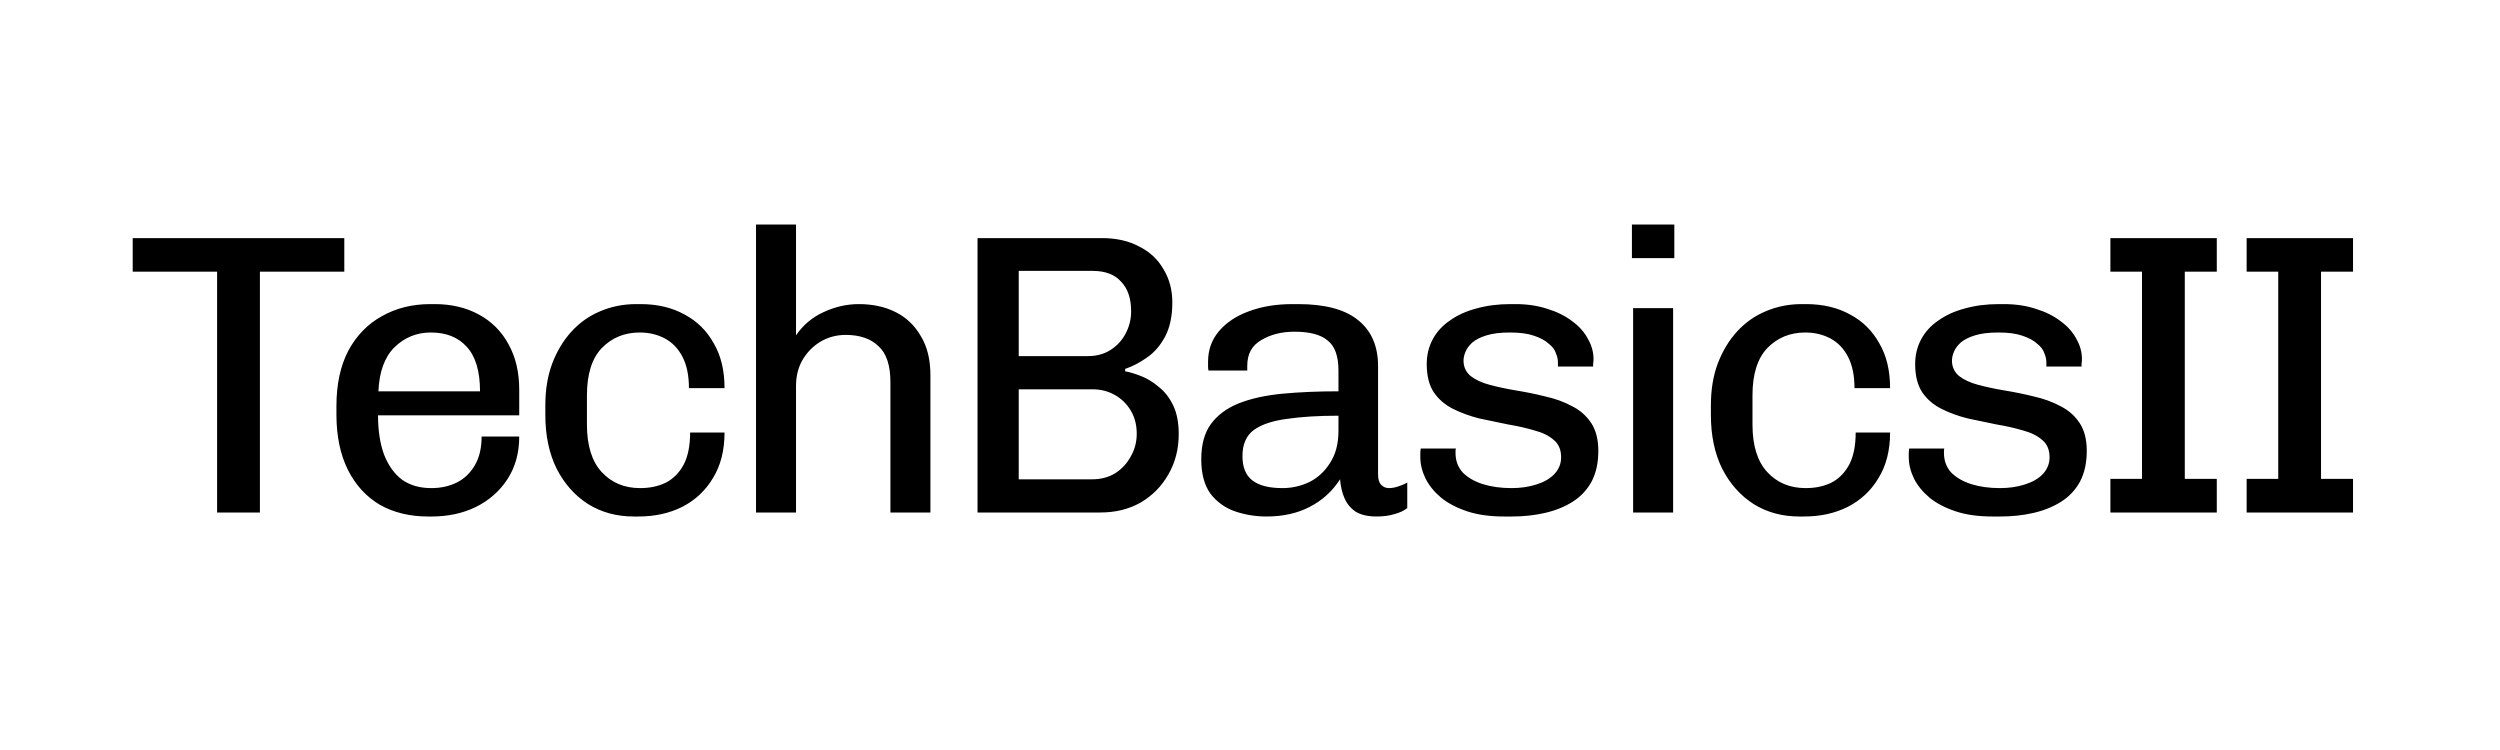
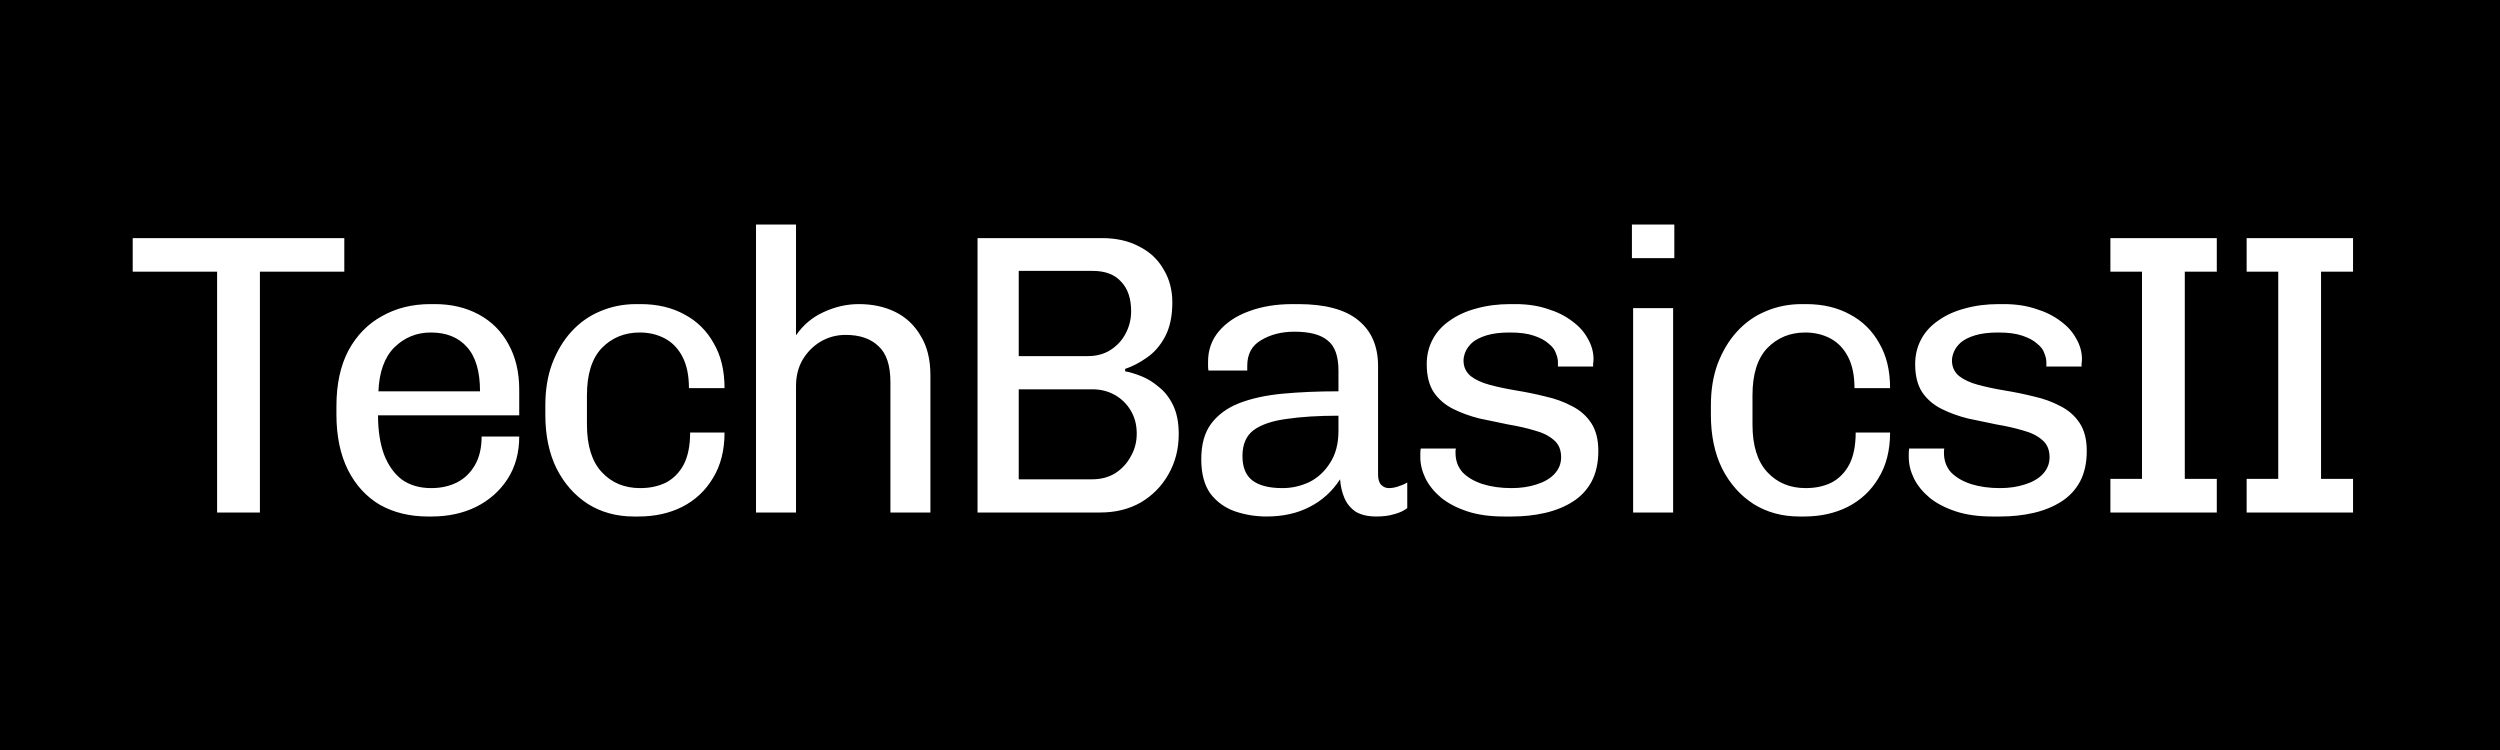
<svg xmlns="http://www.w3.org/2000/svg" width="400" height="120" viewBox="0 0 400 120" fill="none">
-   <rect width="400" height="120" fill="white" />
-   <path d="M34.737 82V43.472H21.233V38.096H55.089V43.472H41.585V82H34.737ZM68.484 82.64C65.582 82.64 63.022 82.021 60.804 80.784C58.628 79.504 56.921 77.648 55.684 75.216C54.446 72.741 53.828 69.776 53.828 66.32V64.976C53.828 61.477 54.468 58.512 55.748 56.08C57.07 53.648 58.862 51.813 61.124 50.576C63.385 49.296 65.966 48.656 68.868 48.656H69.572C72.217 48.656 74.564 49.211 76.612 50.32C78.66 51.429 80.238 53.008 81.348 55.056C82.5 57.104 83.076 59.536 83.076 62.352V66.448H60.484C60.484 68.88 60.804 70.971 61.444 72.72C62.126 74.469 63.086 75.813 64.324 76.752C65.604 77.648 67.161 78.096 68.996 78.096C70.532 78.096 71.897 77.797 73.092 77.2C74.286 76.603 75.246 75.685 75.972 74.448C76.697 73.211 77.06 71.675 77.06 69.84H83.076C83.076 72.443 82.457 74.704 81.22 76.624C79.982 78.544 78.297 80.037 76.164 81.104C74.073 82.128 71.705 82.64 69.06 82.64H68.484ZM60.548 62.608H76.804C76.804 59.408 76.1 57.04 74.692 55.504C73.326 53.968 71.406 53.2 68.932 53.2C66.67 53.2 64.729 53.989 63.108 55.568C61.529 57.147 60.676 59.493 60.548 62.608ZM101.398 82.64C98.668 82.64 96.236 81.979 94.102 80.656C91.969 79.291 90.284 77.392 89.046 74.96C87.852 72.528 87.254 69.669 87.254 66.384V64.848C87.254 62.373 87.617 60.155 88.342 58.192C89.11 56.187 90.134 54.48 91.414 53.072C92.737 51.621 94.273 50.533 96.022 49.808C97.814 49.04 99.734 48.656 101.782 48.656H102.486C105.174 48.656 107.521 49.211 109.526 50.32C111.532 51.387 113.089 52.923 114.198 54.928C115.35 56.891 115.926 59.28 115.926 62.096H110.23C110.23 60.091 109.889 58.427 109.206 57.104C108.524 55.781 107.585 54.8 106.39 54.16C105.196 53.52 103.852 53.2 102.358 53.2C99.926 53.2 97.9 54.032 96.278 55.696C94.7 57.36 93.91 59.877 93.91 63.248V67.92C93.91 71.291 94.7 73.829 96.278 75.536C97.857 77.243 99.905 78.096 102.422 78.096C104.001 78.096 105.388 77.797 106.582 77.2C107.777 76.56 108.716 75.6 109.398 74.32C110.081 72.997 110.422 71.291 110.422 69.2H115.926C115.926 72.059 115.308 74.491 114.07 76.496C112.876 78.501 111.233 80.037 109.142 81.104C107.094 82.128 104.769 82.64 102.166 82.64H101.398ZM120.962 82V35.92H127.362V53.648C128.514 51.984 129.986 50.747 131.778 49.936C133.613 49.083 135.49 48.656 137.41 48.656C139.629 48.656 141.592 49.083 143.298 49.936C145.005 50.789 146.349 52.069 147.33 53.776C148.354 55.44 148.866 57.531 148.866 60.048V82H142.466V61.136C142.466 58.448 141.826 56.528 140.546 55.376C139.309 54.181 137.56 53.584 135.298 53.584C133.848 53.584 132.504 53.947 131.266 54.672C130.072 55.397 129.112 56.379 128.386 57.616C127.704 58.811 127.362 60.197 127.362 61.776V82H120.962ZM156.405 82V38.096H176.309C178.613 38.096 180.597 38.544 182.261 39.44C183.968 40.293 185.269 41.509 186.165 43.088C187.104 44.624 187.573 46.395 187.573 48.4C187.573 50.576 187.189 52.389 186.421 53.84C185.653 55.291 184.672 56.421 183.477 57.232C182.325 58.043 181.173 58.64 180.021 59.024V59.408C180.747 59.536 181.6 59.792 182.581 60.176C183.563 60.56 184.501 61.136 185.397 61.904C186.336 62.629 187.104 63.611 187.701 64.848C188.299 66.085 188.597 67.621 188.597 69.456C188.597 71.845 188.043 74 186.933 75.92C185.867 77.797 184.395 79.291 182.517 80.4C180.64 81.467 178.485 82 176.053 82H156.405ZM162.997 76.688H174.773C176.139 76.688 177.355 76.368 178.421 75.728C179.488 75.045 180.32 74.149 180.917 73.04C181.557 71.931 181.877 70.715 181.877 69.392C181.877 67.984 181.557 66.747 180.917 65.68C180.277 64.613 179.424 63.781 178.357 63.184C177.291 62.587 176.096 62.288 174.773 62.288H162.997V76.688ZM162.997 56.976H174.069C175.435 56.976 176.629 56.656 177.653 56.016C178.72 55.333 179.531 54.459 180.085 53.392C180.683 52.283 180.981 51.088 180.981 49.808C180.981 47.76 180.448 46.181 179.381 45.072C178.357 43.92 176.843 43.344 174.837 43.344H162.997V56.976ZM202.634 82.64C200.884 82.64 199.199 82.363 197.578 81.808C195.999 81.253 194.698 80.315 193.674 78.992C192.692 77.627 192.202 75.792 192.202 73.488C192.202 71.141 192.714 69.264 193.738 67.856C194.804 66.405 196.298 65.296 198.218 64.528C200.18 63.76 202.506 63.248 205.194 62.992C207.924 62.736 210.911 62.608 214.154 62.608V59.28C214.154 56.976 213.578 55.376 212.426 54.48C211.316 53.541 209.546 53.072 207.114 53.072C205.066 53.072 203.295 53.52 201.802 54.416C200.308 55.269 199.562 56.635 199.562 58.512V59.28H193.354C193.311 59.067 193.29 58.853 193.29 58.64C193.29 58.384 193.29 58.128 193.29 57.872C193.29 55.995 193.866 54.373 195.018 53.008C196.212 51.6 197.812 50.533 199.818 49.808C201.866 49.04 204.191 48.656 206.794 48.656H207.69C211.999 48.656 215.199 49.509 217.29 51.216C219.423 52.923 220.49 55.376 220.49 58.576V75.92C220.49 76.688 220.66 77.243 221.002 77.584C221.343 77.925 221.748 78.096 222.218 78.096C222.687 78.096 223.178 78.011 223.69 77.84C224.244 77.669 224.735 77.456 225.162 77.2V81.296C224.607 81.723 223.924 82.043 223.114 82.256C222.303 82.512 221.343 82.64 220.234 82.64C218.868 82.64 217.759 82.384 216.906 81.872C216.095 81.317 215.498 80.592 215.114 79.696C214.73 78.8 214.495 77.797 214.41 76.688C213.172 78.608 211.551 80.08 209.546 81.104C207.583 82.128 205.279 82.64 202.634 82.64ZM205.194 78.096C206.687 78.096 208.116 77.776 209.482 77.136C210.847 76.453 211.956 75.429 212.81 74.064C213.706 72.699 214.154 70.992 214.154 68.944V66.512C210.954 66.512 208.202 66.683 205.898 67.024C203.594 67.323 201.823 67.92 200.586 68.816C199.391 69.712 198.794 71.099 198.794 72.976C198.794 74.768 199.327 76.069 200.394 76.88C201.46 77.691 203.06 78.096 205.194 78.096ZM240.628 82.64C238.366 82.64 236.404 82.363 234.74 81.808C233.076 81.253 231.689 80.528 230.58 79.632C229.47 78.693 228.638 77.669 228.084 76.56C227.529 75.408 227.252 74.277 227.252 73.168C227.252 72.912 227.252 72.699 227.252 72.528C227.252 72.315 227.273 72.059 227.316 71.76H232.948C232.905 71.888 232.884 72.016 232.884 72.144C232.884 72.229 232.884 72.336 232.884 72.464C232.884 73.701 233.268 74.747 234.036 75.6C234.846 76.411 235.913 77.029 237.236 77.456C238.601 77.883 240.137 78.096 241.844 78.096C243.294 78.096 244.617 77.904 245.812 77.52C247.049 77.136 248.009 76.581 248.692 75.856C249.417 75.088 249.78 74.192 249.78 73.168C249.78 71.973 249.396 71.056 248.628 70.416C247.86 69.733 246.836 69.221 245.556 68.88C244.276 68.496 242.868 68.176 241.332 67.92C239.838 67.621 238.302 67.301 236.724 66.96C235.188 66.576 233.78 66.064 232.5 65.424C231.22 64.784 230.196 63.909 229.428 62.8C228.66 61.648 228.276 60.133 228.276 58.256C228.276 56.805 228.596 55.483 229.236 54.288C229.876 53.093 230.793 52.091 231.988 51.28C233.182 50.427 234.59 49.787 236.212 49.36C237.876 48.891 239.689 48.656 241.652 48.656H242.484C244.361 48.656 246.068 48.912 247.604 49.424C249.14 49.893 250.462 50.555 251.572 51.408C252.681 52.219 253.513 53.157 254.068 54.224C254.665 55.248 254.964 56.336 254.964 57.488C254.964 57.701 254.942 57.936 254.9 58.192C254.9 58.405 254.9 58.555 254.9 58.64H249.268V57.936C249.268 57.509 249.161 57.04 248.948 56.528C248.777 55.973 248.393 55.461 247.796 54.992C247.241 54.48 246.452 54.053 245.428 53.712C244.446 53.371 243.166 53.2 241.588 53.2C240.094 53.2 238.857 53.349 237.876 53.648C236.894 53.947 236.126 54.331 235.572 54.8C235.06 55.269 234.697 55.76 234.484 56.272C234.27 56.784 234.164 57.253 234.164 57.68C234.164 58.704 234.548 59.536 235.316 60.176C236.084 60.773 237.108 61.243 238.388 61.584C239.668 61.925 241.076 62.224 242.612 62.48C244.19 62.736 245.748 63.056 247.284 63.44C248.82 63.781 250.228 64.293 251.508 64.976C252.788 65.616 253.812 66.512 254.58 67.664C255.348 68.816 255.732 70.309 255.732 72.144C255.732 74.064 255.369 75.707 254.644 77.072C253.918 78.395 252.916 79.461 251.636 80.272C250.356 81.083 248.884 81.68 247.22 82.064C245.556 82.448 243.785 82.64 241.908 82.64H240.628ZM261.299 82V49.296H267.699V82H261.299ZM261.107 41.296V35.92H267.891V41.296H261.107ZM287.886 82.64C285.155 82.64 282.723 81.979 280.59 80.656C278.456 79.291 276.771 77.392 275.534 74.96C274.339 72.528 273.742 69.669 273.742 66.384V64.848C273.742 62.373 274.104 60.155 274.83 58.192C275.598 56.187 276.622 54.48 277.902 53.072C279.224 51.621 280.76 50.533 282.51 49.808C284.302 49.04 286.222 48.656 288.27 48.656H288.974C291.662 48.656 294.008 49.211 296.014 50.32C298.019 51.387 299.576 52.923 300.686 54.928C301.838 56.891 302.414 59.28 302.414 62.096H296.718C296.718 60.091 296.376 58.427 295.694 57.104C295.011 55.781 294.072 54.8 292.878 54.16C291.683 53.52 290.339 53.2 288.846 53.2C286.414 53.2 284.387 54.032 282.766 55.696C281.187 57.36 280.398 59.877 280.398 63.248V67.92C280.398 71.291 281.187 73.829 282.766 75.536C284.344 77.243 286.392 78.096 288.91 78.096C290.488 78.096 291.875 77.797 293.07 77.2C294.264 76.56 295.203 75.6 295.886 74.32C296.568 72.997 296.91 71.291 296.91 69.2H302.414C302.414 72.059 301.795 74.491 300.558 76.496C299.363 78.501 297.72 80.037 295.63 81.104C293.582 82.128 291.256 82.64 288.654 82.64H287.886ZM318.778 82.64C316.516 82.64 314.554 82.363 312.89 81.808C311.226 81.253 309.839 80.528 308.73 79.632C307.62 78.693 306.788 77.669 306.234 76.56C305.679 75.408 305.402 74.277 305.402 73.168C305.402 72.912 305.402 72.699 305.402 72.528C305.402 72.315 305.423 72.059 305.466 71.76H311.098C311.055 71.888 311.034 72.016 311.034 72.144C311.034 72.229 311.034 72.336 311.034 72.464C311.034 73.701 311.418 74.747 312.186 75.6C312.996 76.411 314.063 77.029 315.386 77.456C316.751 77.883 318.287 78.096 319.994 78.096C321.444 78.096 322.767 77.904 323.962 77.52C325.199 77.136 326.159 76.581 326.842 75.856C327.567 75.088 327.93 74.192 327.93 73.168C327.93 71.973 327.546 71.056 326.778 70.416C326.01 69.733 324.986 69.221 323.706 68.88C322.426 68.496 321.018 68.176 319.482 67.92C317.988 67.621 316.452 67.301 314.874 66.96C313.338 66.576 311.93 66.064 310.65 65.424C309.37 64.784 308.346 63.909 307.578 62.8C306.81 61.648 306.426 60.133 306.426 58.256C306.426 56.805 306.746 55.483 307.386 54.288C308.026 53.093 308.943 52.091 310.138 51.28C311.332 50.427 312.74 49.787 314.362 49.36C316.026 48.891 317.839 48.656 319.802 48.656H320.634C322.511 48.656 324.218 48.912 325.754 49.424C327.29 49.893 328.612 50.555 329.722 51.408C330.831 52.219 331.663 53.157 332.218 54.224C332.815 55.248 333.114 56.336 333.114 57.488C333.114 57.701 333.092 57.936 333.05 58.192C333.05 58.405 333.05 58.555 333.05 58.64H327.418V57.936C327.418 57.509 327.311 57.04 327.098 56.528C326.927 55.973 326.543 55.461 325.946 54.992C325.391 54.48 324.602 54.053 323.578 53.712C322.596 53.371 321.316 53.2 319.738 53.2C318.244 53.2 317.007 53.349 316.026 53.648C315.044 53.947 314.276 54.331 313.722 54.8C313.21 55.269 312.847 55.76 312.634 56.272C312.42 56.784 312.314 57.253 312.314 57.68C312.314 58.704 312.698 59.536 313.466 60.176C314.234 60.773 315.258 61.243 316.538 61.584C317.818 61.925 319.226 62.224 320.762 62.48C322.34 62.736 323.898 63.056 325.434 63.44C326.97 63.781 328.378 64.293 329.658 64.976C330.938 65.616 331.962 66.512 332.73 67.664C333.498 68.816 333.882 70.309 333.882 72.144C333.882 74.064 333.519 75.707 332.794 77.072C332.068 78.395 331.066 79.461 329.786 80.272C328.506 81.083 327.034 81.68 325.37 82.064C323.706 82.448 321.935 82.64 320.058 82.64H318.778ZM337.663 82V76.624H342.719V43.472H337.663V38.096H354.687V43.472H349.567V76.624H354.687V82H337.663ZM359.463 82V76.624H364.519V43.472H359.463V38.096H376.487V43.472H371.367V76.624H376.487V82H359.463Z" fill="black" />
+   <rect width="400" height="120" fill="black" />
+   <path d="M34.737 82V43.472H21.233V38.096H55.089V43.472H41.585V82H34.737ZM68.484 82.64C65.582 82.64 63.022 82.021 60.804 80.784C58.628 79.504 56.921 77.648 55.684 75.216C54.446 72.741 53.828 69.776 53.828 66.32V64.976C53.828 61.477 54.468 58.512 55.748 56.08C57.07 53.648 58.862 51.813 61.124 50.576C63.385 49.296 65.966 48.656 68.868 48.656H69.572C72.217 48.656 74.564 49.211 76.612 50.32C78.66 51.429 80.238 53.008 81.348 55.056C82.5 57.104 83.076 59.536 83.076 62.352V66.448H60.484C60.484 68.88 60.804 70.971 61.444 72.72C62.126 74.469 63.086 75.813 64.324 76.752C65.604 77.648 67.161 78.096 68.996 78.096C70.532 78.096 71.897 77.797 73.092 77.2C74.286 76.603 75.246 75.685 75.972 74.448C76.697 73.211 77.06 71.675 77.06 69.84H83.076C83.076 72.443 82.457 74.704 81.22 76.624C79.982 78.544 78.297 80.037 76.164 81.104C74.073 82.128 71.705 82.64 69.06 82.64H68.484ZM60.548 62.608H76.804C76.804 59.408 76.1 57.04 74.692 55.504C73.326 53.968 71.406 53.2 68.932 53.2C66.67 53.2 64.729 53.989 63.108 55.568C61.529 57.147 60.676 59.493 60.548 62.608ZM101.398 82.64C98.668 82.64 96.236 81.979 94.102 80.656C91.969 79.291 90.284 77.392 89.046 74.96C87.852 72.528 87.254 69.669 87.254 66.384V64.848C87.254 62.373 87.617 60.155 88.342 58.192C89.11 56.187 90.134 54.48 91.414 53.072C92.737 51.621 94.273 50.533 96.022 49.808C97.814 49.04 99.734 48.656 101.782 48.656H102.486C105.174 48.656 107.521 49.211 109.526 50.32C111.532 51.387 113.089 52.923 114.198 54.928C115.35 56.891 115.926 59.28 115.926 62.096H110.23C110.23 60.091 109.889 58.427 109.206 57.104C108.524 55.781 107.585 54.8 106.39 54.16C105.196 53.52 103.852 53.2 102.358 53.2C99.926 53.2 97.9 54.032 96.278 55.696C94.7 57.36 93.91 59.877 93.91 63.248V67.92C93.91 71.291 94.7 73.829 96.278 75.536C97.857 77.243 99.905 78.096 102.422 78.096C104.001 78.096 105.388 77.797 106.582 77.2C107.777 76.56 108.716 75.6 109.398 74.32C110.081 72.997 110.422 71.291 110.422 69.2H115.926C115.926 72.059 115.308 74.491 114.07 76.496C112.876 78.501 111.233 80.037 109.142 81.104C107.094 82.128 104.769 82.64 102.166 82.64H101.398ZM120.962 82V35.92H127.362V53.648C128.514 51.984 129.986 50.747 131.778 49.936C133.613 49.083 135.49 48.656 137.41 48.656C139.629 48.656 141.592 49.083 143.298 49.936C145.005 50.789 146.349 52.069 147.33 53.776C148.354 55.44 148.866 57.531 148.866 60.048V82H142.466V61.136C142.466 58.448 141.826 56.528 140.546 55.376C139.309 54.181 137.56 53.584 135.298 53.584C133.848 53.584 132.504 53.947 131.266 54.672C130.072 55.397 129.112 56.379 128.386 57.616C127.704 58.811 127.362 60.197 127.362 61.776V82H120.962ZM156.405 82V38.096H176.309C178.613 38.096 180.597 38.544 182.261 39.44C183.968 40.293 185.269 41.509 186.165 43.088C187.104 44.624 187.573 46.395 187.573 48.4C187.573 50.576 187.189 52.389 186.421 53.84C185.653 55.291 184.672 56.421 183.477 57.232C182.325 58.043 181.173 58.64 180.021 59.024V59.408C180.747 59.536 181.6 59.792 182.581 60.176C183.563 60.56 184.501 61.136 185.397 61.904C186.336 62.629 187.104 63.611 187.701 64.848C188.299 66.085 188.597 67.621 188.597 69.456C188.597 71.845 188.043 74 186.933 75.92C185.867 77.797 184.395 79.291 182.517 80.4C180.64 81.467 178.485 82 176.053 82H156.405ZM162.997 76.688H174.773C176.139 76.688 177.355 76.368 178.421 75.728C179.488 75.045 180.32 74.149 180.917 73.04C181.557 71.931 181.877 70.715 181.877 69.392C181.877 67.984 181.557 66.747 180.917 65.68C180.277 64.613 179.424 63.781 178.357 63.184C177.291 62.587 176.096 62.288 174.773 62.288H162.997V76.688ZM162.997 56.976H174.069C175.435 56.976 176.629 56.656 177.653 56.016C178.72 55.333 179.531 54.459 180.085 53.392C180.683 52.283 180.981 51.088 180.981 49.808C180.981 47.76 180.448 46.181 179.381 45.072C178.357 43.92 176.843 43.344 174.837 43.344H162.997V56.976ZM202.634 82.64C200.884 82.64 199.199 82.363 197.578 81.808C195.999 81.253 194.698 80.315 193.674 78.992C192.692 77.627 192.202 75.792 192.202 73.488C192.202 71.141 192.714 69.264 193.738 67.856C194.804 66.405 196.298 65.296 198.218 64.528C200.18 63.76 202.506 63.248 205.194 62.992C207.924 62.736 210.911 62.608 214.154 62.608V59.28C214.154 56.976 213.578 55.376 212.426 54.48C211.316 53.541 209.546 53.072 207.114 53.072C205.066 53.072 203.295 53.52 201.802 54.416C200.308 55.269 199.562 56.635 199.562 58.512V59.28H193.354C193.311 59.067 193.29 58.853 193.29 58.64C193.29 58.384 193.29 58.128 193.29 57.872C193.29 55.995 193.866 54.373 195.018 53.008C196.212 51.6 197.812 50.533 199.818 49.808C201.866 49.04 204.191 48.656 206.794 48.656H207.69C211.999 48.656 215.199 49.509 217.29 51.216C219.423 52.923 220.49 55.376 220.49 58.576V75.92C220.49 76.688 220.66 77.243 221.002 77.584C221.343 77.925 221.748 78.096 222.218 78.096C222.687 78.096 223.178 78.011 223.69 77.84C224.244 77.669 224.735 77.456 225.162 77.2V81.296C224.607 81.723 223.924 82.043 223.114 82.256C222.303 82.512 221.343 82.64 220.234 82.64C218.868 82.64 217.759 82.384 216.906 81.872C216.095 81.317 215.498 80.592 215.114 79.696C214.73 78.8 214.495 77.797 214.41 76.688C213.172 78.608 211.551 80.08 209.546 81.104C207.583 82.128 205.279 82.64 202.634 82.64ZM205.194 78.096C206.687 78.096 208.116 77.776 209.482 77.136C210.847 76.453 211.956 75.429 212.81 74.064C213.706 72.699 214.154 70.992 214.154 68.944V66.512C210.954 66.512 208.202 66.683 205.898 67.024C203.594 67.323 201.823 67.92 200.586 68.816C199.391 69.712 198.794 71.099 198.794 72.976C198.794 74.768 199.327 76.069 200.394 76.88C201.46 77.691 203.06 78.096 205.194 78.096ZM240.628 82.64C238.366 82.64 236.404 82.363 234.74 81.808C233.076 81.253 231.689 80.528 230.58 79.632C229.47 78.693 228.638 77.669 228.084 76.56C227.529 75.408 227.252 74.277 227.252 73.168C227.252 72.912 227.252 72.699 227.252 72.528C227.252 72.315 227.273 72.059 227.316 71.76H232.948C232.905 71.888 232.884 72.016 232.884 72.144C232.884 72.229 232.884 72.336 232.884 72.464C232.884 73.701 233.268 74.747 234.036 75.6C234.846 76.411 235.913 77.029 237.236 77.456C238.601 77.883 240.137 78.096 241.844 78.096C243.294 78.096 244.617 77.904 245.812 77.52C247.049 77.136 248.009 76.581 248.692 75.856C249.417 75.088 249.78 74.192 249.78 73.168C249.78 71.973 249.396 71.056 248.628 70.416C247.86 69.733 246.836 69.221 245.556 68.88C244.276 68.496 242.868 68.176 241.332 67.92C239.838 67.621 238.302 67.301 236.724 66.96C235.188 66.576 233.78 66.064 232.5 65.424C231.22 64.784 230.196 63.909 229.428 62.8C228.66 61.648 228.276 60.133 228.276 58.256C228.276 56.805 228.596 55.483 229.236 54.288C229.876 53.093 230.793 52.091 231.988 51.28C233.182 50.427 234.59 49.787 236.212 49.36C237.876 48.891 239.689 48.656 241.652 48.656H242.484C244.361 48.656 246.068 48.912 247.604 49.424C249.14 49.893 250.462 50.555 251.572 51.408C252.681 52.219 253.513 53.157 254.068 54.224C254.665 55.248 254.964 56.336 254.964 57.488C254.964 57.701 254.942 57.936 254.9 58.192C254.9 58.405 254.9 58.555 254.9 58.64H249.268V57.936C249.268 57.509 249.161 57.04 248.948 56.528C248.777 55.973 248.393 55.461 247.796 54.992C247.241 54.48 246.452 54.053 245.428 53.712C244.446 53.371 243.166 53.2 241.588 53.2C240.094 53.2 238.857 53.349 237.876 53.648C236.894 53.947 236.126 54.331 235.572 54.8C235.06 55.269 234.697 55.76 234.484 56.272C234.27 56.784 234.164 57.253 234.164 57.68C234.164 58.704 234.548 59.536 235.316 60.176C236.084 60.773 237.108 61.243 238.388 61.584C239.668 61.925 241.076 62.224 242.612 62.48C244.19 62.736 245.748 63.056 247.284 63.44C248.82 63.781 250.228 64.293 251.508 64.976C252.788 65.616 253.812 66.512 254.58 67.664C255.348 68.816 255.732 70.309 255.732 72.144C255.732 74.064 255.369 75.707 254.644 77.072C253.918 78.395 252.916 79.461 251.636 80.272C250.356 81.083 248.884 81.68 247.22 82.064C245.556 82.448 243.785 82.64 241.908 82.64H240.628ZM261.299 82V49.296H267.699V82H261.299ZM261.107 41.296V35.92H267.891V41.296H261.107ZM287.886 82.64C285.155 82.64 282.723 81.979 280.59 80.656C278.456 79.291 276.771 77.392 275.534 74.96C274.339 72.528 273.742 69.669 273.742 66.384V64.848C273.742 62.373 274.104 60.155 274.83 58.192C275.598 56.187 276.622 54.48 277.902 53.072C279.224 51.621 280.76 50.533 282.51 49.808C284.302 49.04 286.222 48.656 288.27 48.656H288.974C291.662 48.656 294.008 49.211 296.014 50.32C298.019 51.387 299.576 52.923 300.686 54.928C301.838 56.891 302.414 59.28 302.414 62.096H296.718C296.718 60.091 296.376 58.427 295.694 57.104C295.011 55.781 294.072 54.8 292.878 54.16C291.683 53.52 290.339 53.2 288.846 53.2C286.414 53.2 284.387 54.032 282.766 55.696C281.187 57.36 280.398 59.877 280.398 63.248V67.92C280.398 71.291 281.187 73.829 282.766 75.536C284.344 77.243 286.392 78.096 288.91 78.096C290.488 78.096 291.875 77.797 293.07 77.2C294.264 76.56 295.203 75.6 295.886 74.32C296.568 72.997 296.91 71.291 296.91 69.2H302.414C302.414 72.059 301.795 74.491 300.558 76.496C299.363 78.501 297.72 80.037 295.63 81.104C293.582 82.128 291.256 82.64 288.654 82.64H287.886ZM318.778 82.64C316.516 82.64 314.554 82.363 312.89 81.808C311.226 81.253 309.839 80.528 308.73 79.632C307.62 78.693 306.788 77.669 306.234 76.56C305.679 75.408 305.402 74.277 305.402 73.168C305.402 72.912 305.402 72.699 305.402 72.528C305.402 72.315 305.423 72.059 305.466 71.76H311.098C311.055 71.888 311.034 72.016 311.034 72.144C311.034 72.229 311.034 72.336 311.034 72.464C311.034 73.701 311.418 74.747 312.186 75.6C312.996 76.411 314.063 77.029 315.386 77.456C316.751 77.883 318.287 78.096 319.994 78.096C321.444 78.096 322.767 77.904 323.962 77.52C325.199 77.136 326.159 76.581 326.842 75.856C327.567 75.088 327.93 74.192 327.93 73.168C327.93 71.973 327.546 71.056 326.778 70.416C326.01 69.733 324.986 69.221 323.706 68.88C322.426 68.496 321.018 68.176 319.482 67.92C317.988 67.621 316.452 67.301 314.874 66.96C313.338 66.576 311.93 66.064 310.65 65.424C309.37 64.784 308.346 63.909 307.578 62.8C306.81 61.648 306.426 60.133 306.426 58.256C306.426 56.805 306.746 55.483 307.386 54.288C308.026 53.093 308.943 52.091 310.138 51.28C311.332 50.427 312.74 49.787 314.362 49.36C316.026 48.891 317.839 48.656 319.802 48.656H320.634C322.511 48.656 324.218 48.912 325.754 49.424C327.29 49.893 328.612 50.555 329.722 51.408C330.831 52.219 331.663 53.157 332.218 54.224C332.815 55.248 333.114 56.336 333.114 57.488C333.114 57.701 333.092 57.936 333.05 58.192C333.05 58.405 333.05 58.555 333.05 58.64H327.418V57.936C327.418 57.509 327.311 57.04 327.098 56.528C326.927 55.973 326.543 55.461 325.946 54.992C325.391 54.48 324.602 54.053 323.578 53.712C322.596 53.371 321.316 53.2 319.738 53.2C318.244 53.2 317.007 53.349 316.026 53.648C315.044 53.947 314.276 54.331 313.722 54.8C313.21 55.269 312.847 55.76 312.634 56.272C312.42 56.784 312.314 57.253 312.314 57.68C312.314 58.704 312.698 59.536 313.466 60.176C314.234 60.773 315.258 61.243 316.538 61.584C317.818 61.925 319.226 62.224 320.762 62.48C322.34 62.736 323.898 63.056 325.434 63.44C326.97 63.781 328.378 64.293 329.658 64.976C330.938 65.616 331.962 66.512 332.73 67.664C333.498 68.816 333.882 70.309 333.882 72.144C333.882 74.064 333.519 75.707 332.794 77.072C332.068 78.395 331.066 79.461 329.786 80.272C328.506 81.083 327.034 81.68 325.37 82.064C323.706 82.448 321.935 82.64 320.058 82.64H318.778ZM337.663 82V76.624H342.719V43.472H337.663V38.096H354.687V43.472H349.567V76.624H354.687V82H337.663ZM359.463 82V76.624H364.519V43.472H359.463V38.096H376.487V43.472H371.367V76.624H376.487V82H359.463Z" fill="white" />
</svg>
